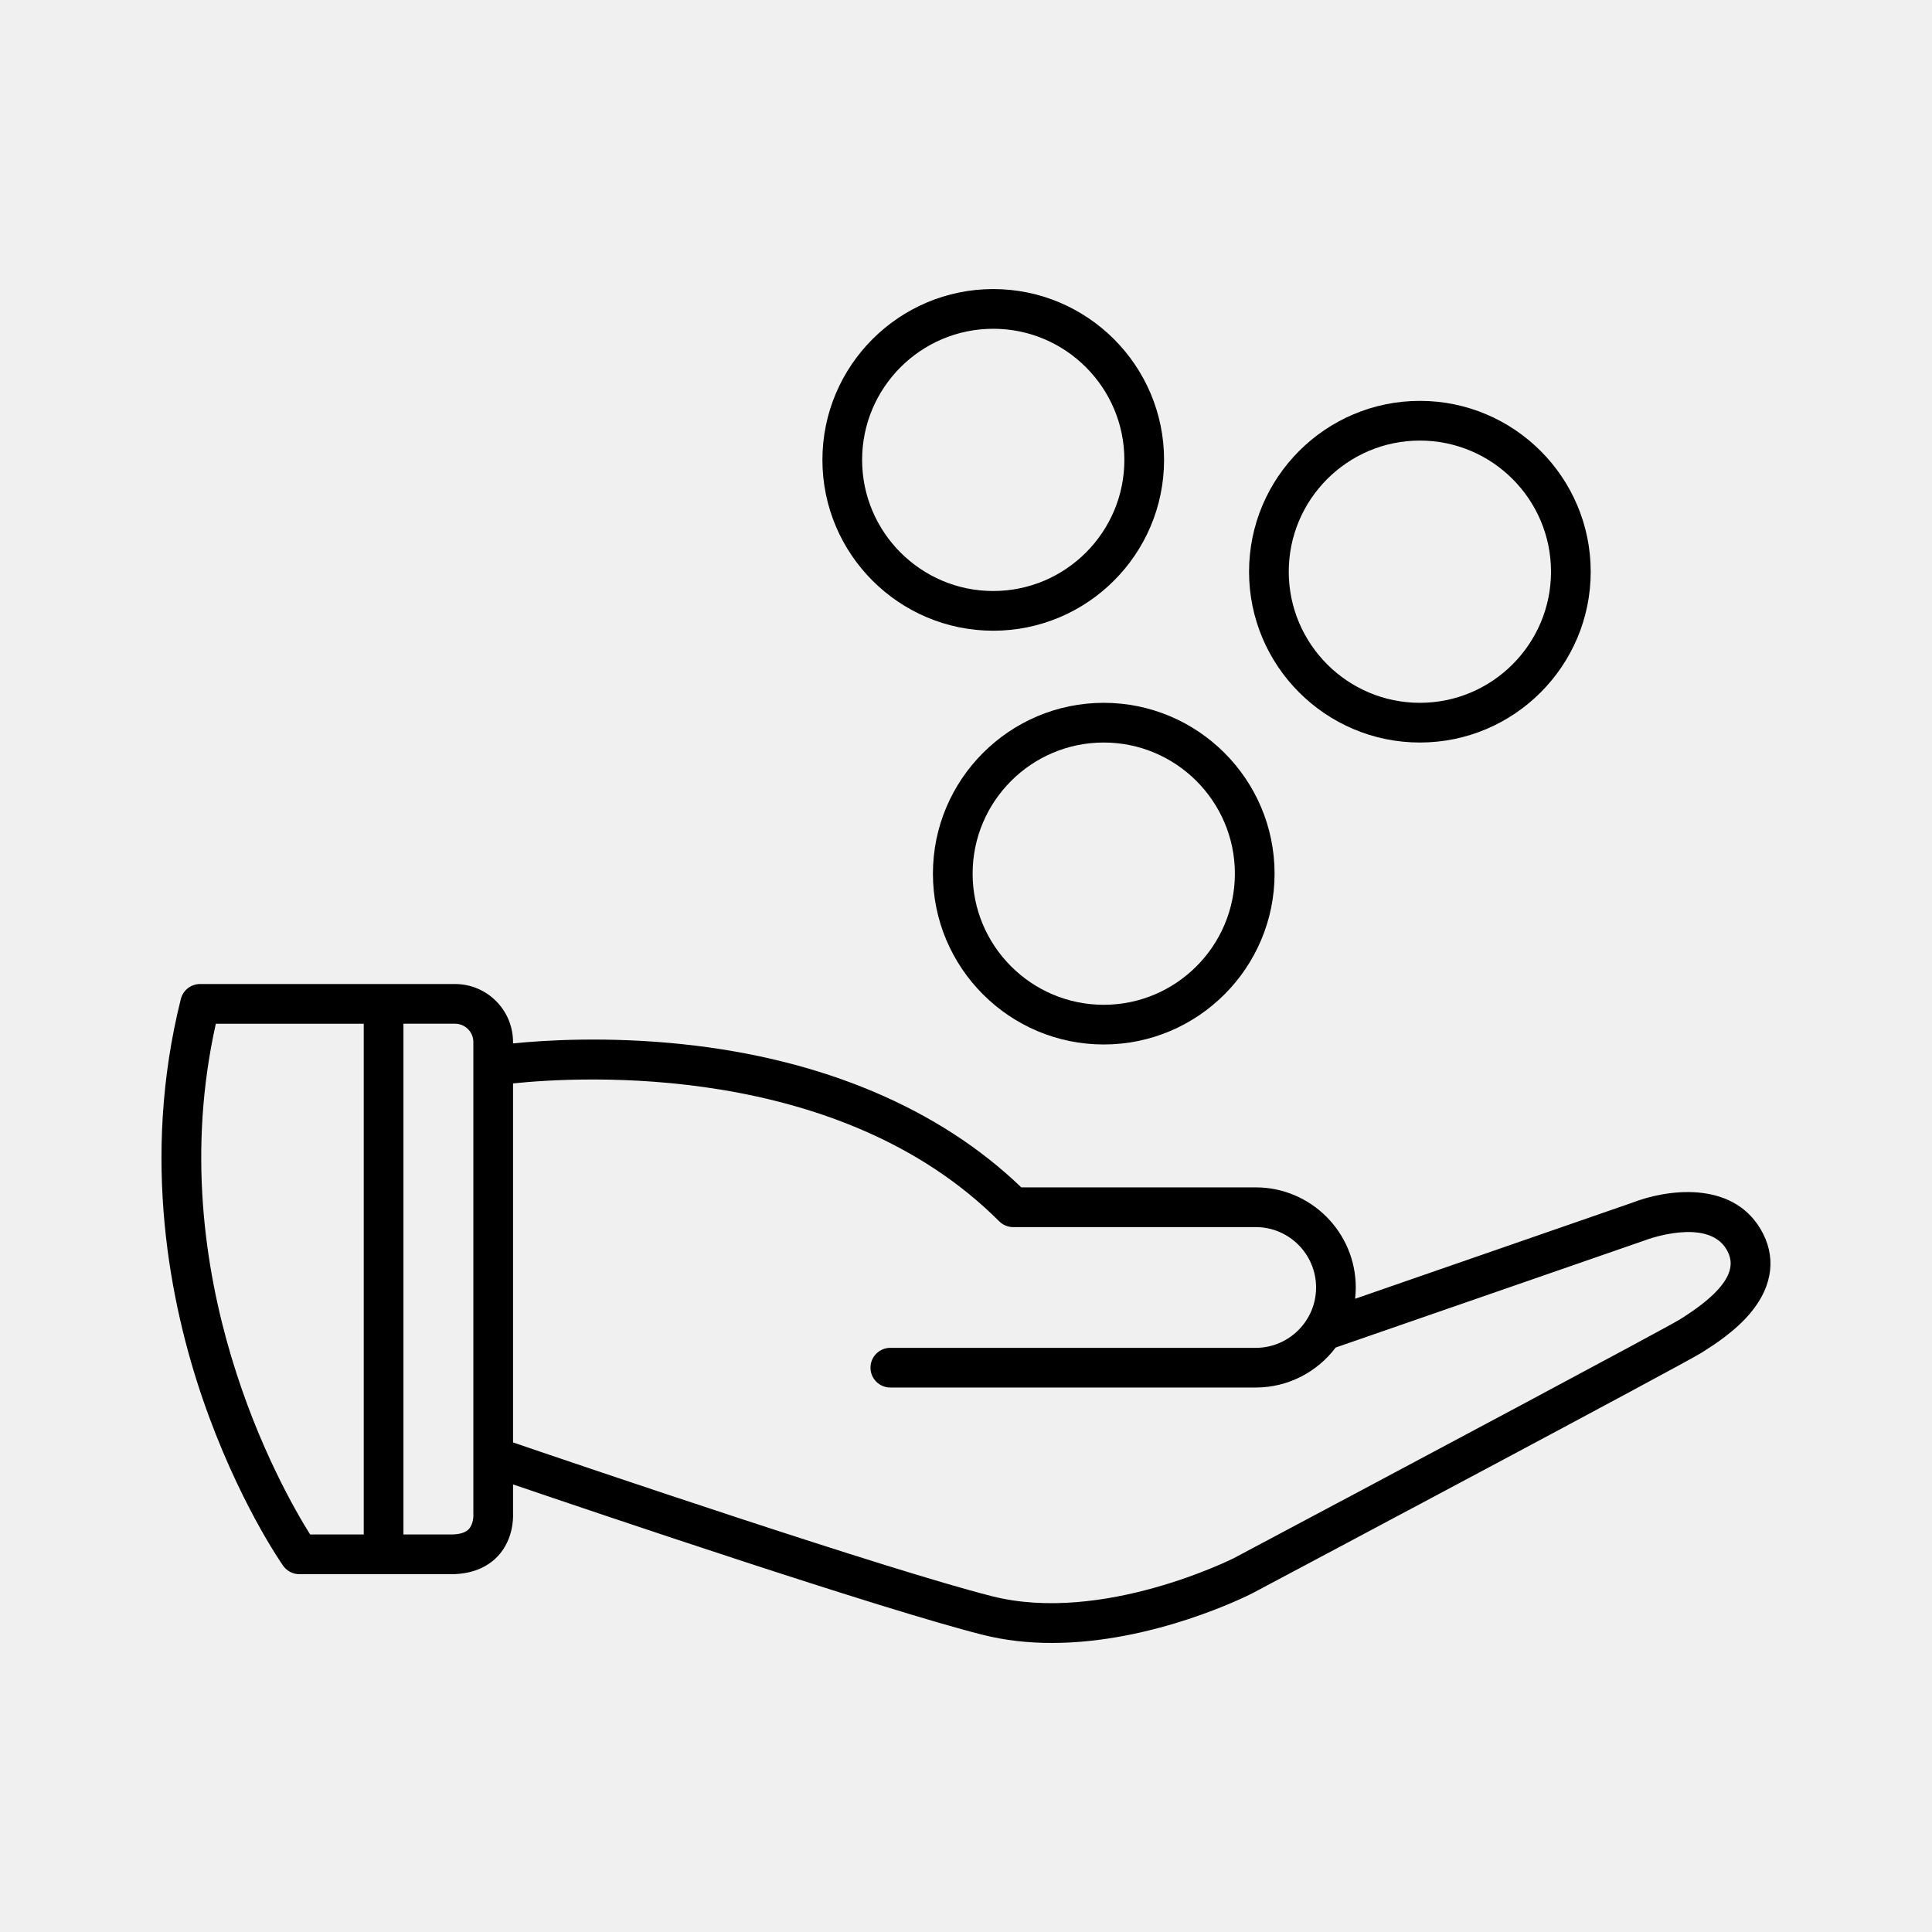
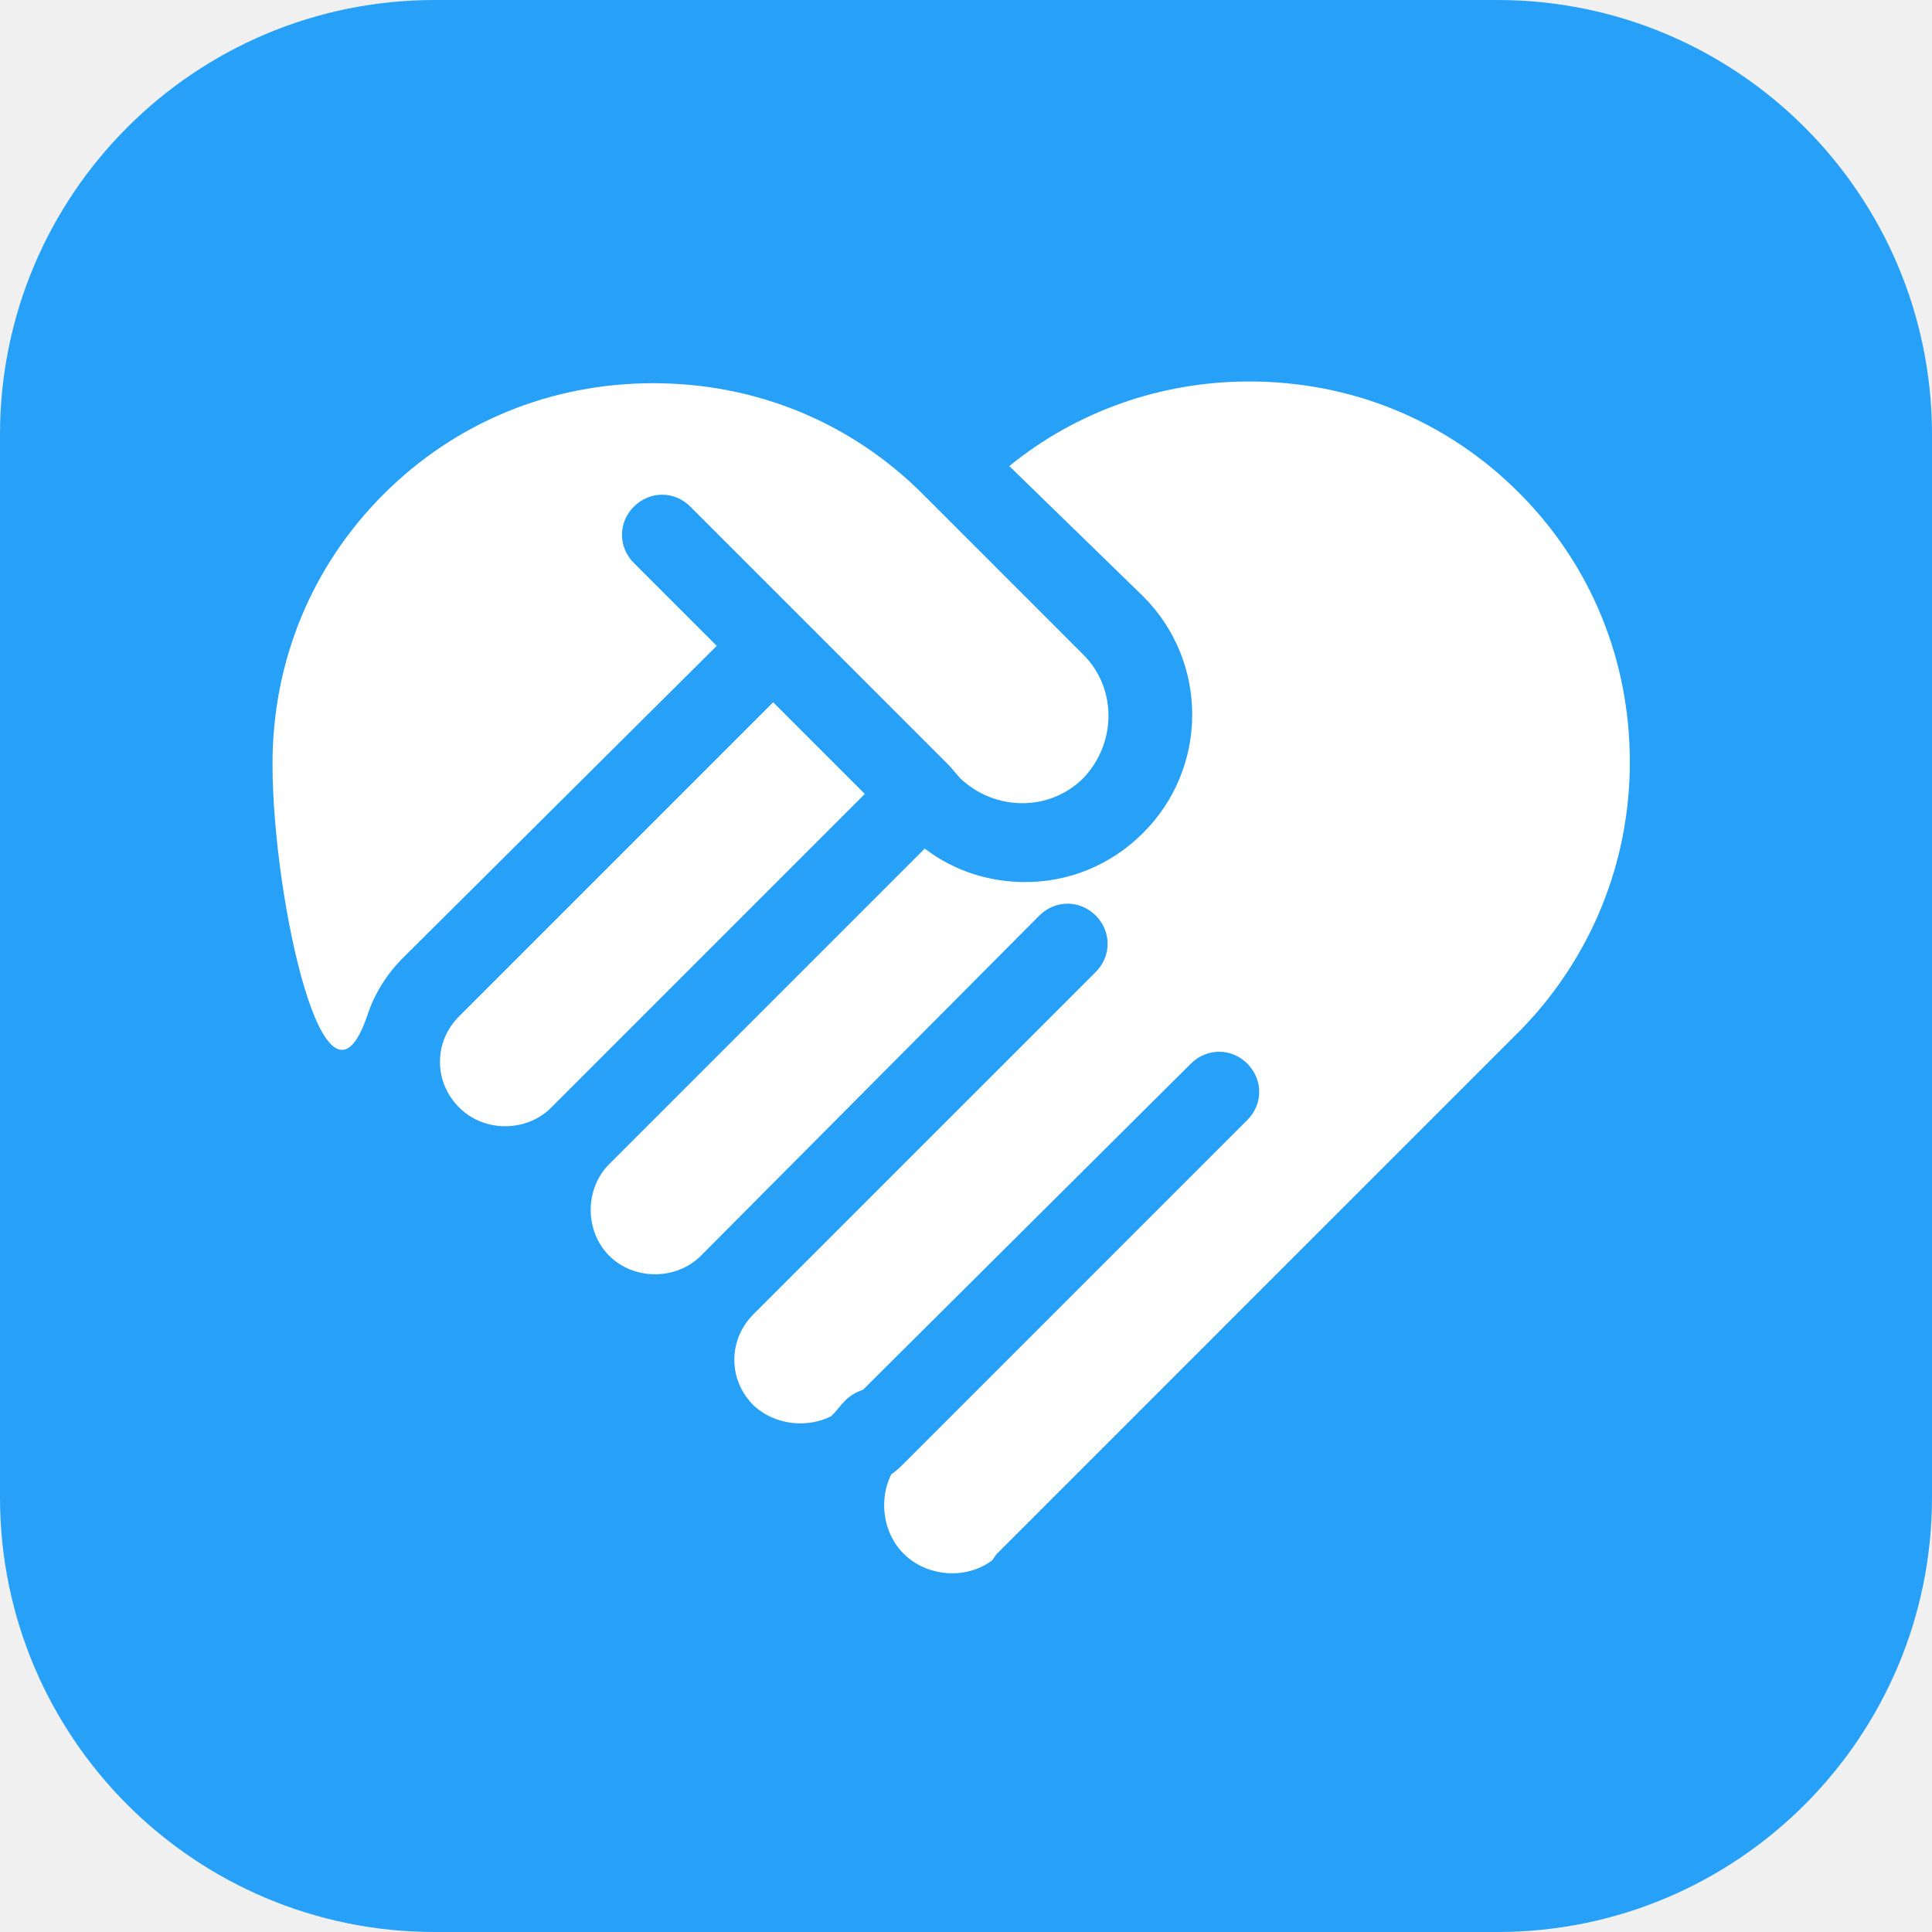
- <svg xmlns="http://www.w3.org/2000/svg" version="1.1" x="0px" y="0px" viewBox="206 206 100 100" enable-background="new 206 206 100 100" xml:space="preserve">
-   <g>
-     <path d="M297.117,269.601c-1.516-2.527-4.892-2.034-6.665-1.338l-14.312,4.961c0.021-0.193,0.034-0.388,0.034-0.586   c0-2.856-2.324-5.18-5.18-5.18c-0.003,0-0.006,0.001-0.009,0.001h-12.122c-4.25-4.089-10.299-6.648-17.526-7.411   c-3.881-0.409-7.123-0.209-8.783-0.041v-0.073c0-1.654-1.346-3.001-3.001-3.001h-13.197c-0.472,0-0.882,0.321-0.997,0.778   c-2.078,8.314-0.533,15.838,1.13,20.687c1.8,5.247,4.07,8.508,4.166,8.645c0.192,0.273,0.506,0.437,0.841,0.437h7.852   c1.287,0,2.031-0.513,2.429-0.943c0.784-0.848,0.79-1.936,0.778-2.209v-1.495c4.549,1.55,19.036,6.449,24.292,7.78   c1.189,0.302,2.402,0.426,3.594,0.426c5.284,0,10.118-2.437,10.377-2.569c2.284-1.214,22.346-11.876,23.257-12.455l0.091-0.058   c0.538-0.342,1.66-1.053,2.472-2.04C297.781,272.524,297.952,270.992,297.117,269.601z M217.171,258.989h7.656v26.436h-2.774   C220.605,283.124,214.26,272.047,217.171,258.989z M230.262,285.149c-0.175,0.183-0.482,0.275-0.913,0.275h-2.467v-26.436h2.672   c0.521,0,0.946,0.424,0.946,0.946v1.233v20.227v2.96c0,0.026,0,0.039,0.002,0.065C230.503,284.425,230.516,284.882,230.262,285.149   z M293.066,274.22l-0.094,0.06c-0.677,0.427-14.196,7.634-23.104,12.367c-0.066,0.034-6.808,3.421-12.516,1.974   c-5.399-1.367-21.279-6.76-24.797-7.96v-18.584c3.514-0.366,16.894-1.134,25.163,7.137c0.192,0.192,0.454,0.301,0.727,0.301h12.55   c0.002,0,0.004-0.001,0.006-0.001c1.721,0.003,3.119,1.404,3.119,3.125c0,1.723-1.401,3.125-3.125,3.125h-18.911   c-0.568,0-1.028,0.46-1.028,1.027s0.46,1.027,1.028,1.027h18.911c1.69,0,3.194-0.814,4.14-2.07l16.012-5.55   c0.013-0.005,0.027-0.011,0.04-0.016c0.031-0.012,3.174-1.183,4.17,0.476C295.749,271.314,295.941,272.398,293.066,274.22z" />
-     <g>
-       <path fill="#000000" d="M263.13,260.062c-4.876,0-8.842-3.967-8.842-8.842c0-4.875,3.967-8.842,8.842-8.842    s8.842,3.967,8.842,8.842C271.972,256.095,268.006,260.062,263.13,260.062z M263.13,244.433c-3.742,0-6.787,3.045-6.787,6.787    c0,3.743,3.045,6.788,6.787,6.788s6.787-3.045,6.787-6.788C269.917,247.478,266.872,244.433,263.13,244.433z" />
-     </g>
-     <g>
-       <path fill="#000000" d="M279.493,244.433c-4.875,0-8.842-3.966-8.842-8.842s3.967-8.842,8.842-8.842    c4.876,0,8.842,3.966,8.842,8.842S284.369,244.433,279.493,244.433z M279.493,228.804c-3.742,0-6.787,3.044-6.787,6.787    c0,3.742,3.045,6.787,6.787,6.787c3.743,0,6.787-3.045,6.787-6.787S283.237,228.804,279.493,228.804z" />
-     </g>
-     <g>
-       <path fill="#000000" d="M257.41,238.646c-4.876,0-8.842-3.966-8.842-8.842s3.967-8.842,8.842-8.842    c4.875,0,8.842,3.966,8.842,8.842S262.285,238.646,257.41,238.646z M257.41,223.017c-3.743,0-6.787,3.044-6.787,6.787    c0,3.742,3.044,6.787,6.787,6.787c3.742,0,6.787-3.044,6.787-6.787S261.153,223.017,257.41,223.017z" />
+ <svg xmlns="http://www.w3.org/2000/svg" width="40px" height="40px" viewBox="0 0 40 40" version="1.1">
+   <g id="LOGO" stroke="none" stroke-width="1" fill="none" fill-rule="evenodd">
+     <g id="noun_cooperation_762929">
+       <rect id="Rectangle" fill="#27A1F8" x="0" y="0" width="40" height="40" rx="9" />
+       <path d="M32.612,22.532 C34.4,20.744 35.422,18.335 35.422,15.781 C35.422,13.226 34.437,10.817 32.612,9.029 C30.824,7.241 28.415,6.219 25.861,6.219 C23.561,6.219 21.408,7.022 19.693,8.482 C17.978,7.022 15.824,6.255 13.562,6.255 C11.007,6.255 8.598,7.241 6.81,9.066 C4.985,10.854 4,13.263 4,15.817 C4,18.372 4.985,20.781 6.81,22.569 C6.956,22.715 7.175,22.824 7.394,22.824 C7.467,22.824 7.504,22.824 7.577,22.788 C7.723,23.299 7.978,23.737 8.343,24.102 C8.927,24.686 9.657,24.978 10.46,24.978 C10.496,24.978 10.496,24.978 10.533,24.978 C10.496,25.78 10.788,26.583 11.409,27.167 C11.992,27.751 12.759,28.043 13.525,28.043 C13.562,28.043 13.562,28.043 13.598,28.043 C13.598,28.08 13.598,28.08 13.598,28.116 C13.598,28.919 13.927,29.685 14.474,30.233 C15.058,30.817 15.788,31.109 16.591,31.109 C16.591,31.912 16.883,32.714 17.503,33.298 C18.087,33.882 18.89,34.211 19.693,34.211 C20.496,34.211 21.262,33.919 21.883,33.298 C21.956,33.225 21.992,33.152 22.029,33.079 L32.539,22.532 C32.539,22.569 32.576,22.532 32.612,22.532 Z" id="Path" fill="#27A1F8" fill-rule="nonzero" />
+       <path d="M5.642,15.817 C5.642,13.7 6.445,11.73 7.941,10.233 C9.438,8.737 11.409,7.934 13.525,7.934 C15.642,7.934 17.613,8.737 19.109,10.233 L22.43,13.555 C23.123,14.248 23.123,15.379 22.43,16.109 C21.737,16.803 20.605,16.803 19.875,16.109 L19.656,15.854 L16.591,12.788 L14.292,10.489 C13.963,10.16 13.452,10.16 13.124,10.489 C12.795,10.817 12.795,11.328 13.124,11.657 L14.839,13.372 L8.343,19.832 C8.014,20.16 7.759,20.562 7.613,21 C6.736,23.629 5.642,18.589 5.642,15.817 Z" id="Path" fill="#FFFFFF" fill-rule="nonzero" />
+       <path d="M9.511,22.934 C9.255,22.678 9.109,22.35 9.109,21.985 C9.109,21.62 9.255,21.291 9.511,21.036 L16.007,14.54 L17.905,16.438 L11.409,22.934 C10.898,23.445 10.022,23.445 9.511,22.934 Z" id="Path" fill="#FFFFFF" fill-rule="nonzero" />
+       <path d="M18.708,32.167 C18.27,31.729 18.197,31.036 18.452,30.525 C18.562,30.452 18.671,30.342 18.744,30.269 L25.824,23.189 C26.153,22.861 26.153,22.35 25.824,22.021 C25.496,21.693 24.985,21.693 24.656,22.021 L17.868,28.773 C17.759,28.809 17.613,28.882 17.503,28.992 C17.394,29.101 17.321,29.211 17.211,29.32 C16.7,29.576 16.043,29.503 15.605,29.101 C15.35,28.846 15.204,28.518 15.204,28.153 C15.204,27.788 15.35,27.459 15.605,27.204 L22.686,20.124 C23.014,19.795 23.014,19.284 22.686,18.956 C22.357,18.627 21.846,18.627 21.518,18.956 L14.511,25.999 C14,26.51 13.124,26.51 12.613,25.999 C12.102,25.488 12.102,24.613 12.613,24.102 L19.146,17.569 C19.766,18.043 20.496,18.262 21.226,18.262 C22.102,18.262 22.978,17.934 23.671,17.241 C25.021,15.89 25.021,13.7 23.671,12.35 C23.671,12.35 23.671,12.35 23.671,12.35 C23.671,12.35 23.671,12.35 23.671,12.35 L20.897,9.65 C22.284,8.518 24.036,7.898 25.861,7.898 C27.977,7.898 29.948,8.701 31.444,10.197 C32.941,11.693 33.744,13.664 33.744,15.781 C33.744,17.861 32.941,19.832 31.481,21.328 C31.481,21.328 31.444,21.364 31.444,21.364 L20.642,32.167 C20.605,32.204 20.569,32.277 20.532,32.313 C19.985,32.714 19.182,32.641 18.708,32.167 Z" id="Path" fill="#FFFFFF" fill-rule="nonzero" />
    </g>
  </g>
</svg>
